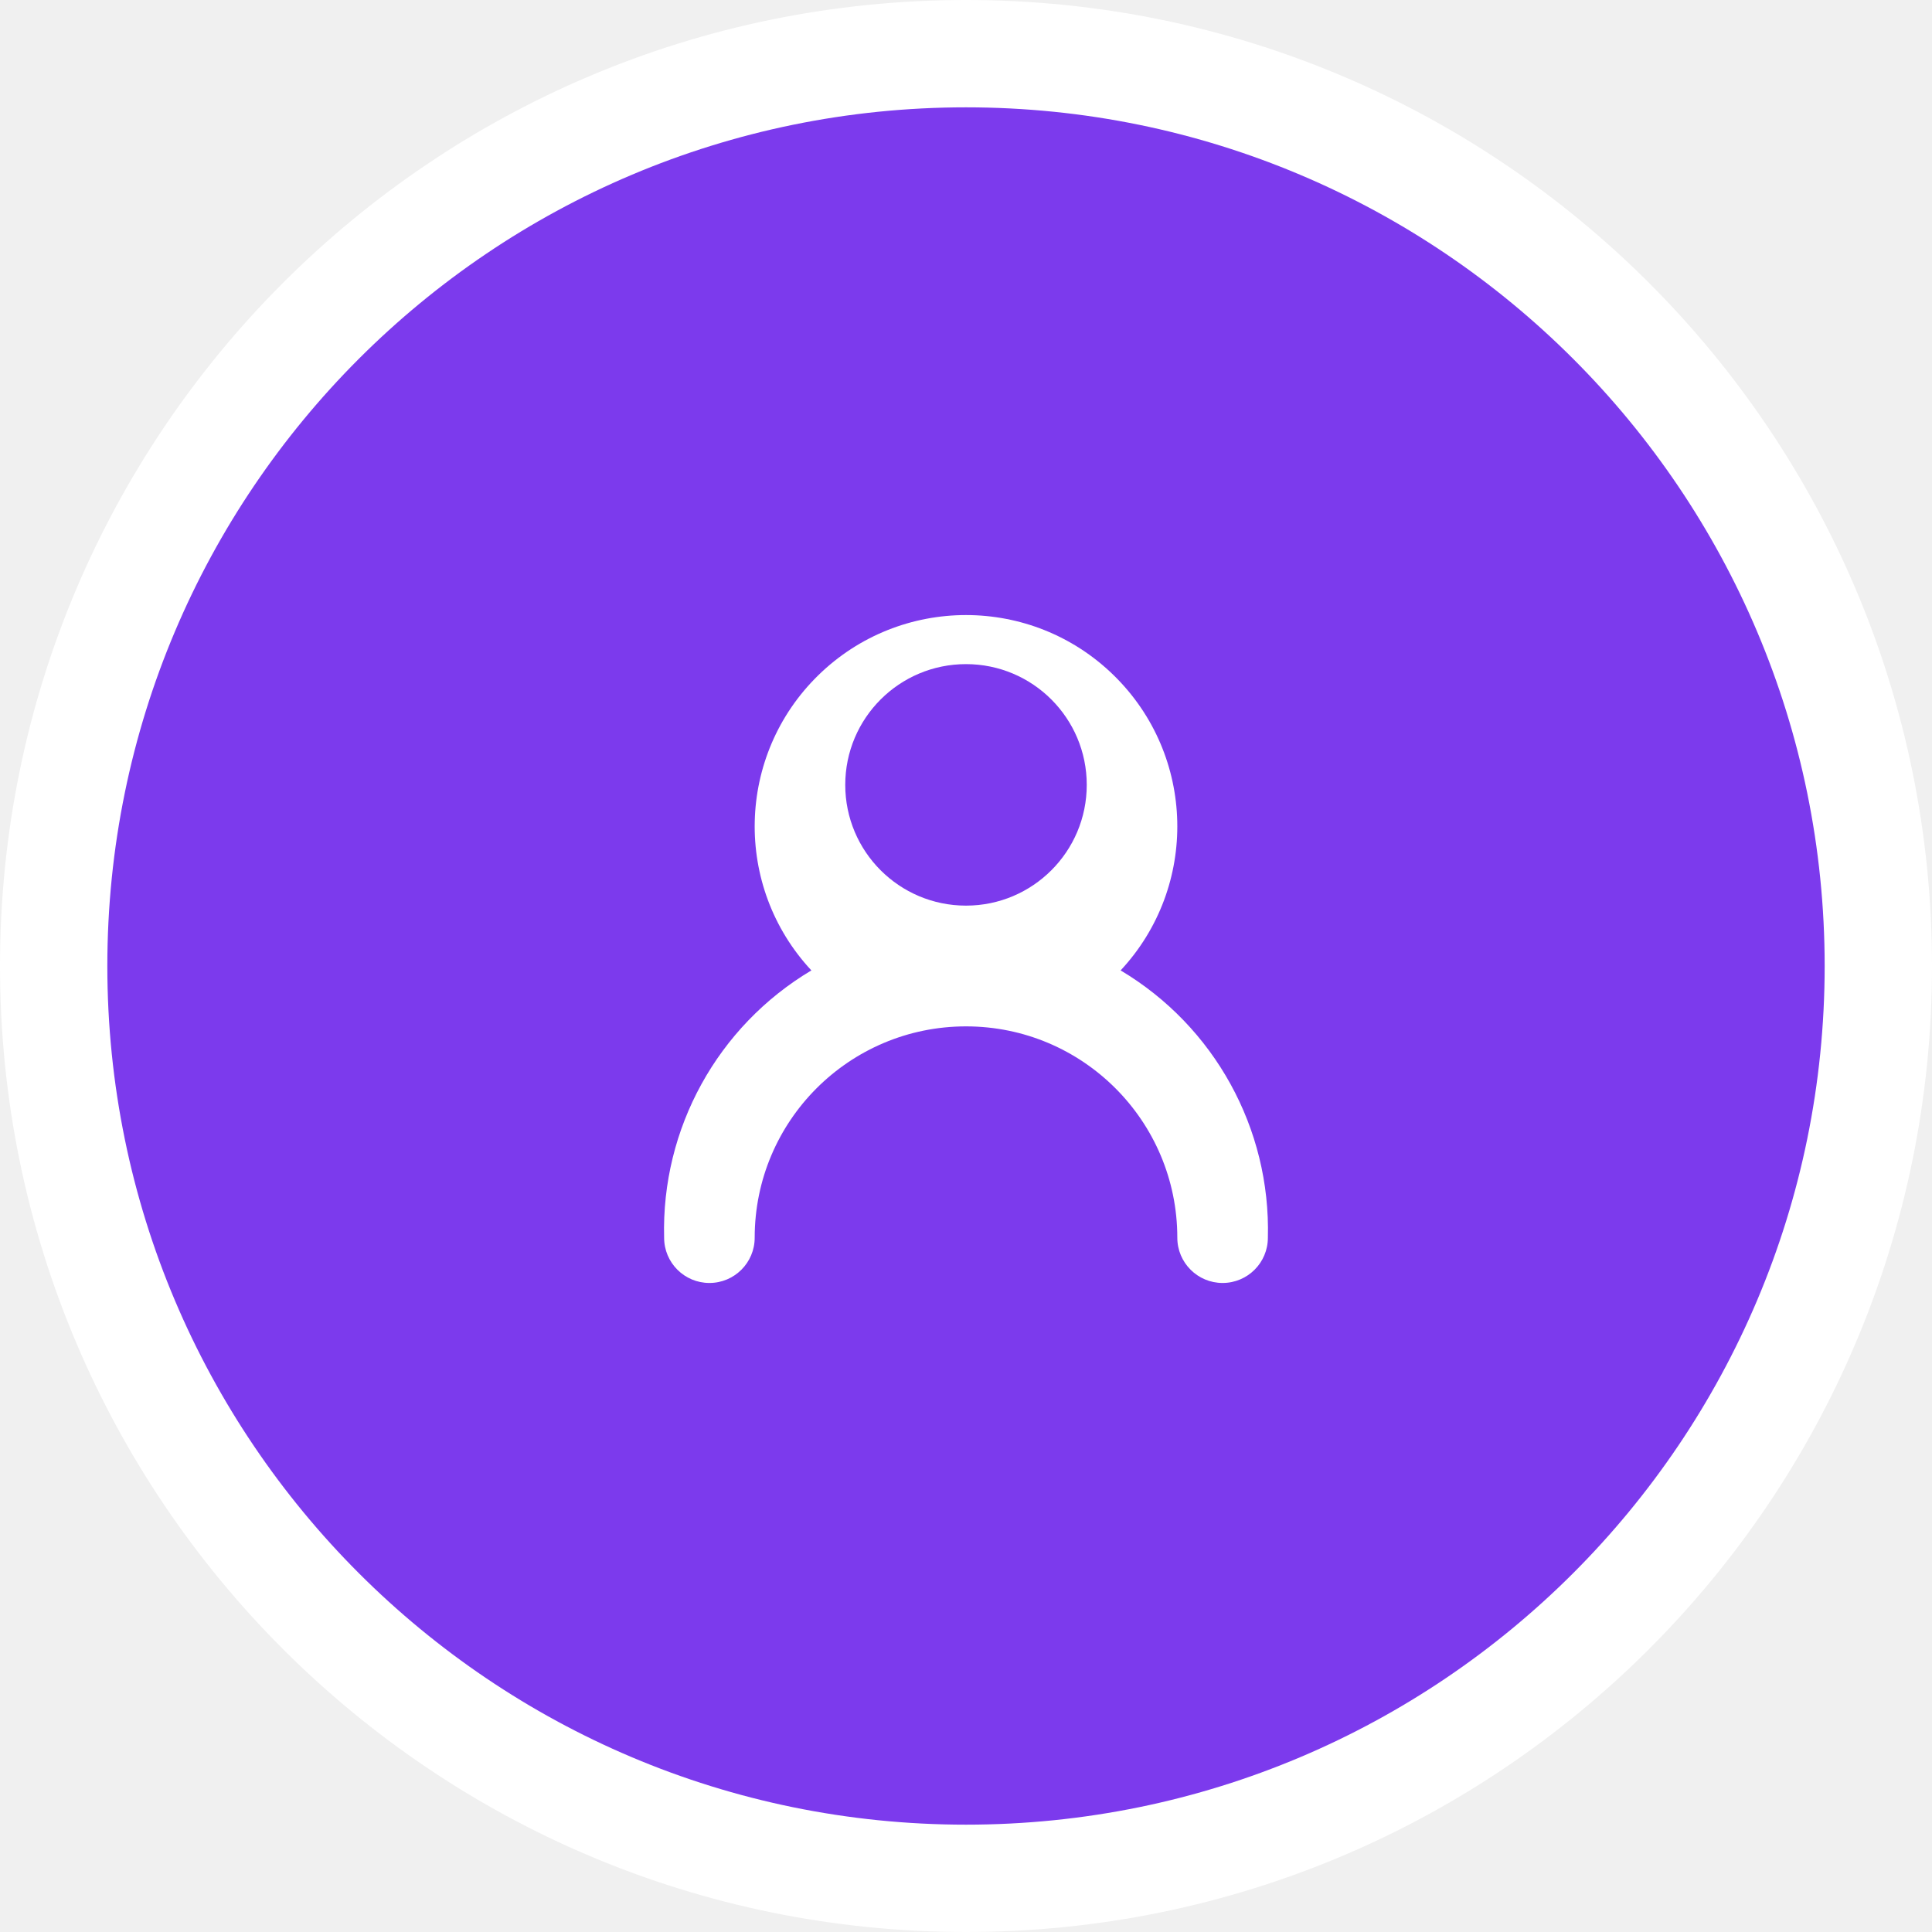
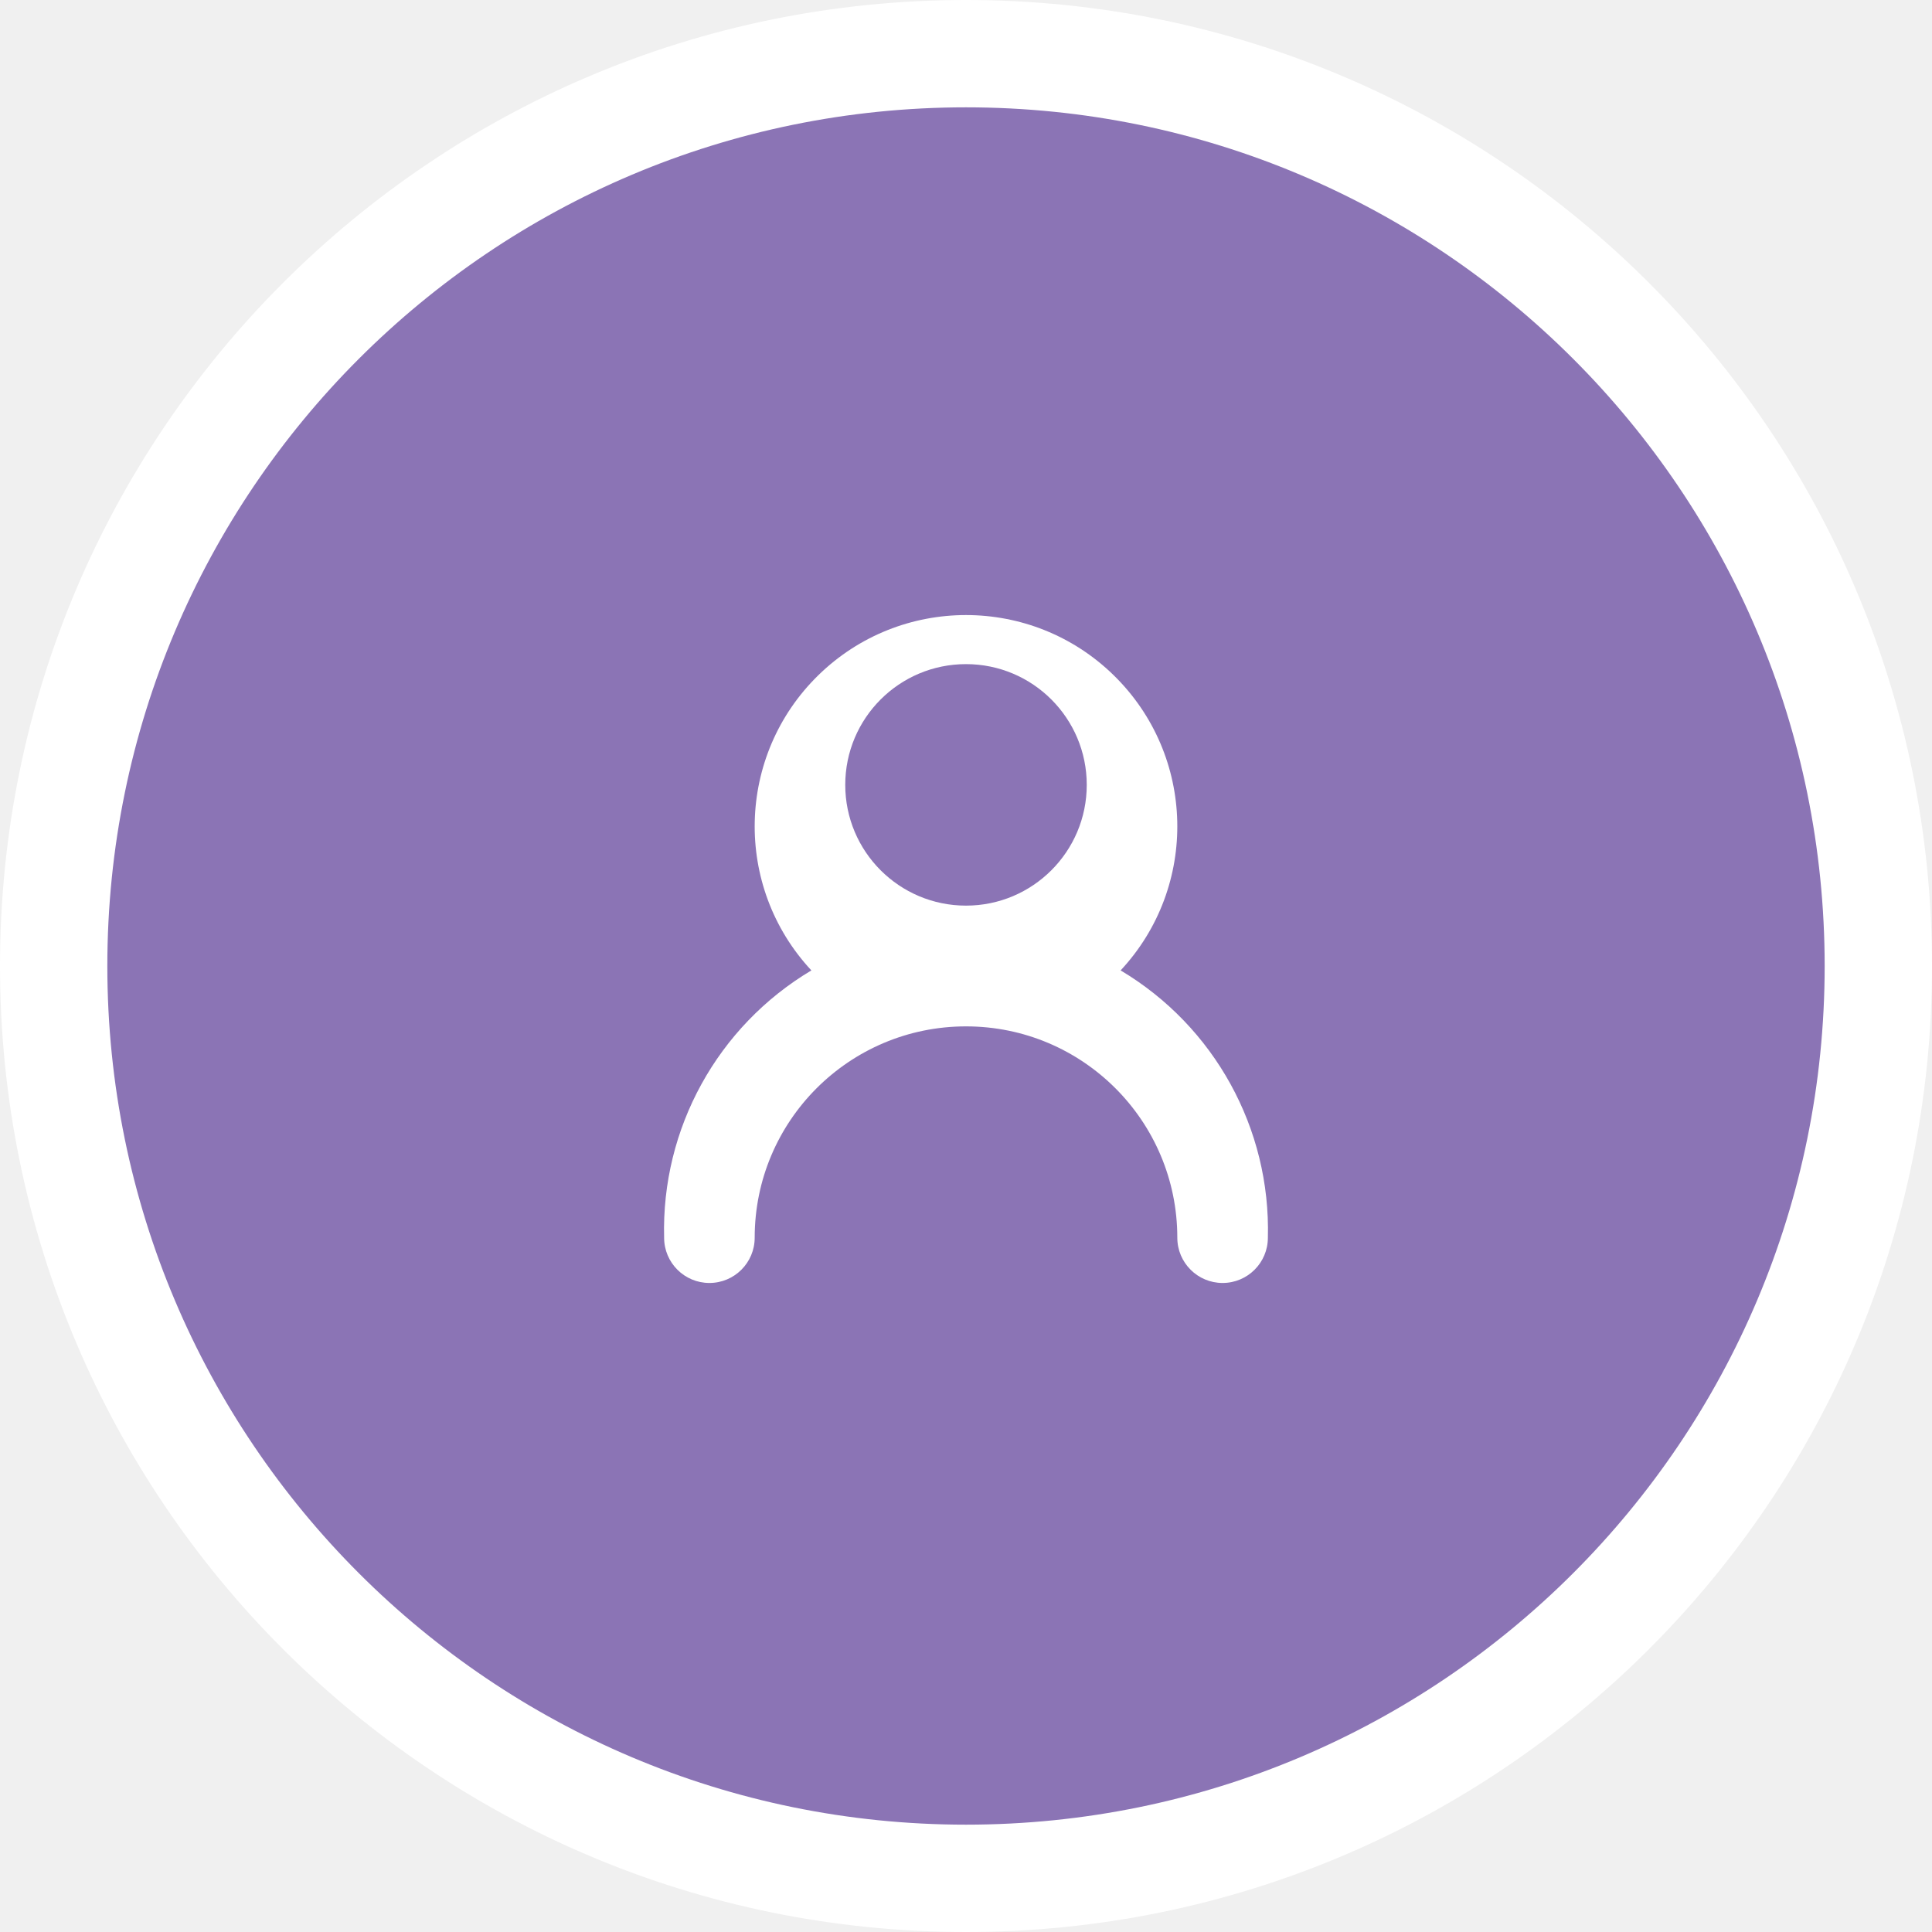
<svg xmlns="http://www.w3.org/2000/svg" viewBox="0 0 54 54">
  <circle cx="27" cy="27" r="27" fill="white" />
-   <circle cx="27" cy="27" r="24" fill="#7c3aed" />
+   <circle cx="27" cy="27" r="24" fill="#8B74B5" />
  <path transform="translate(13.5,13.5) scale(1.6875)" d="M10.561 8.073a3.5 3.5 0 1 0-5.122 0A5 5 0 0 0 3 12.5a.75.75 0 0 0 1.5 0 3.5 3.5 0 1 1 7 0 .75.75 0 0 0 1.5 0 5 5 0 0 0-2.439-4.427M8 7a2 2 0 1 1 0-4 2 2 0 0 1 0 4" fill="white" />
</svg>
